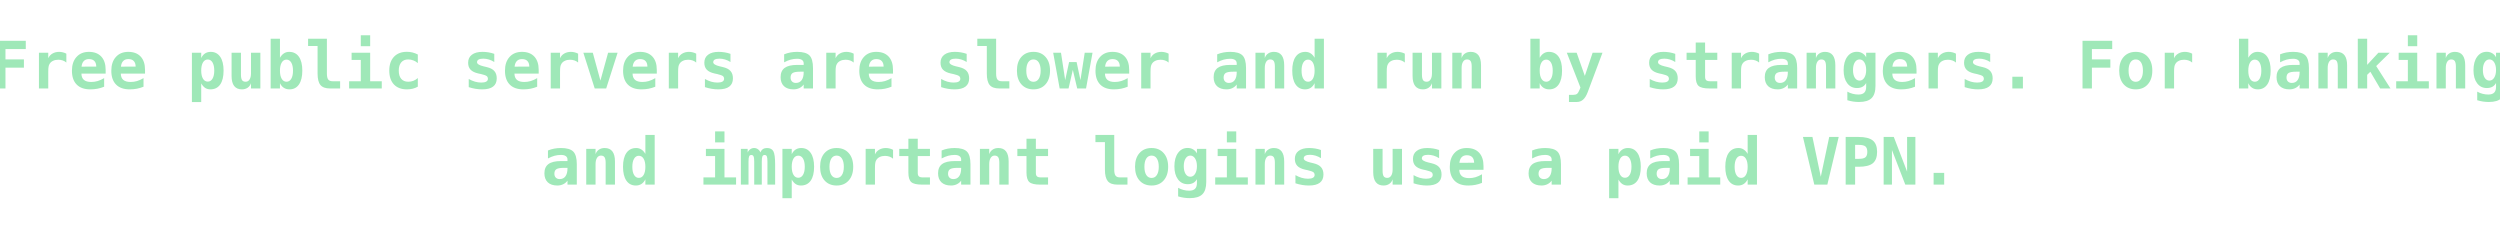
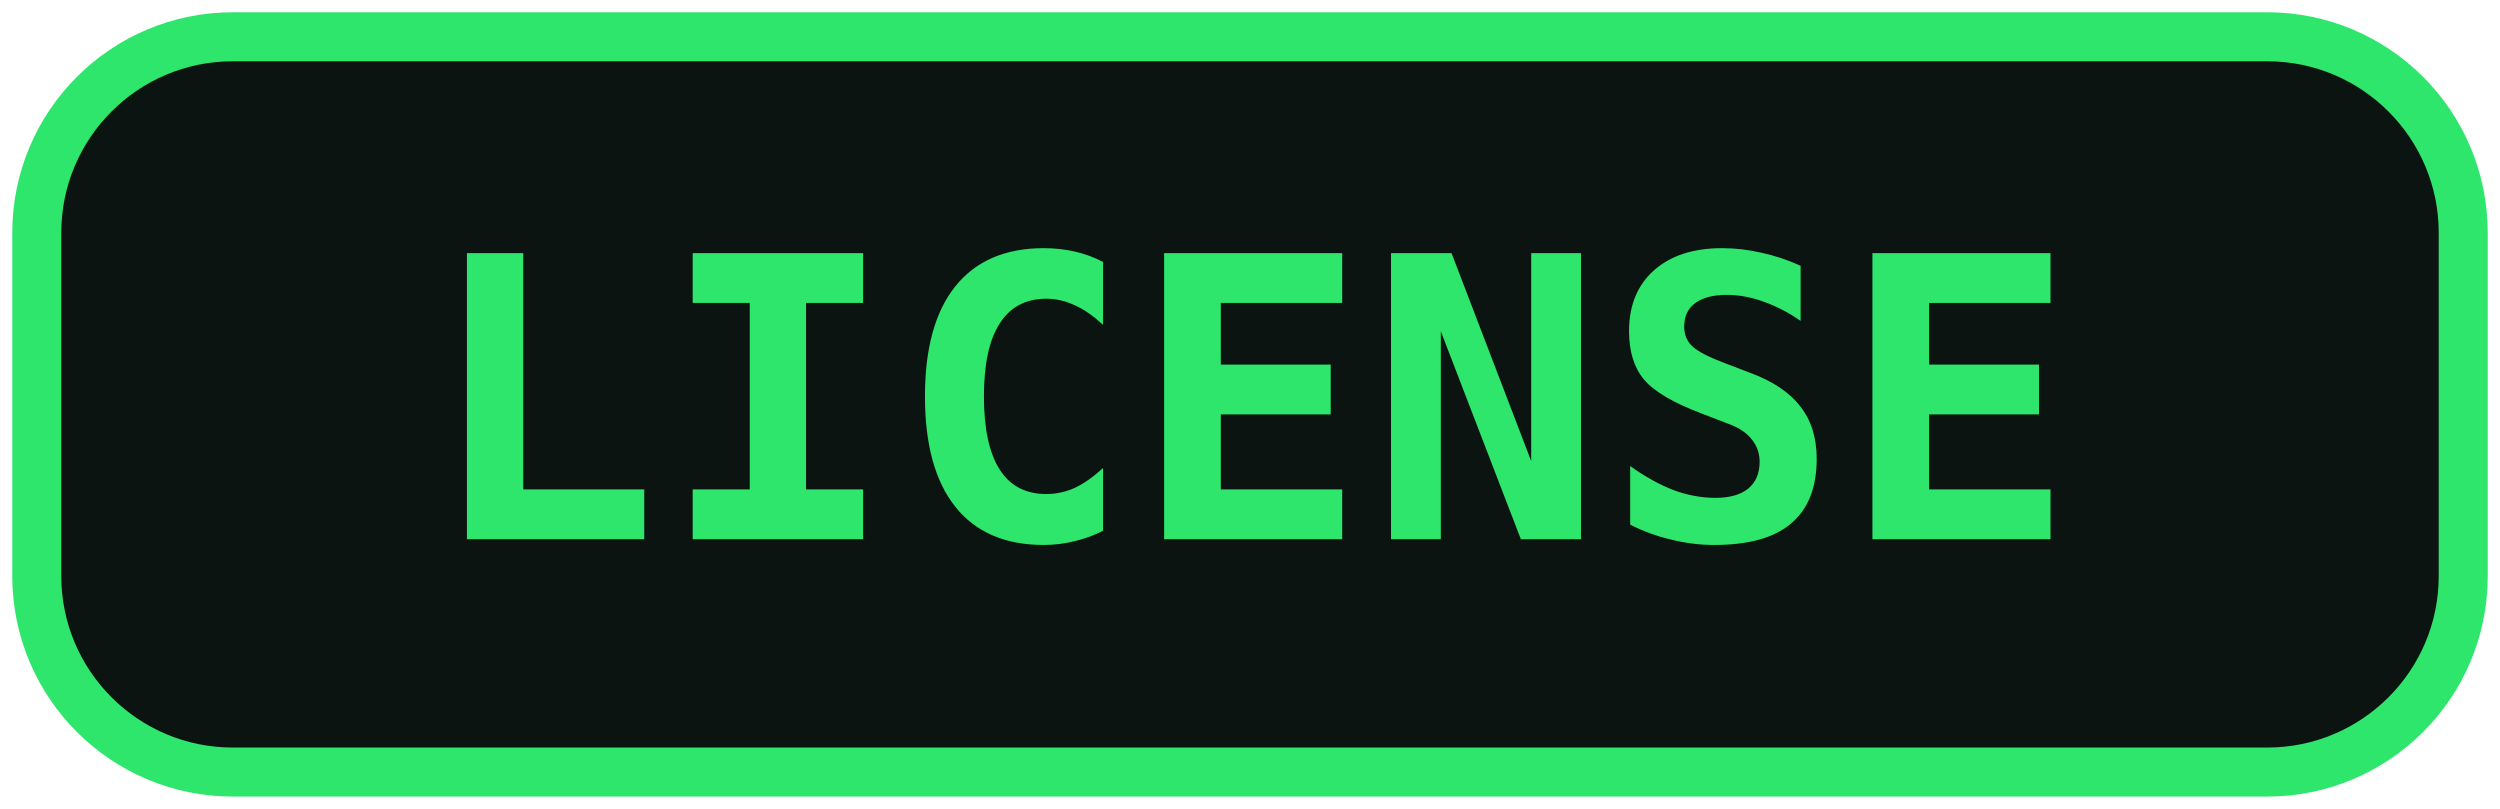
- <svg xmlns="http://www.w3.org/2000/svg" width="650" height="60" viewBox="0 0 650 60">
-   <g font-family="Consolas,'DejaVu Sans Mono',monospace" font-weight="700" font-size="17" fill="#9fe8b8" style="white-space:pre">
-     <text x="325" y="23" text-anchor="middle">Free public servers are slower and run by strangers. For banking</text>
-     <text x="325" y="48" text-anchor="middle">and important logins use a paid VPN.</text>
-   </g>
+ <svg xmlns="http://www.w3.org/2000/svg" width="102" height="33" viewBox="0 0 102 33">
+   <rect x="1.5" y="1.5" width="99" height="30" rx="8" fill="#0b1410" stroke="#2ee66b" stroke-width="2" />
+   <text x="51" y="22" text-anchor="middle" font-family="Consolas,'DejaVu Sans Mono',monospace" font-weight="700" font-size="16" fill="#2ee66b" style="white-space:pre">LICENSE</text>
</svg>
